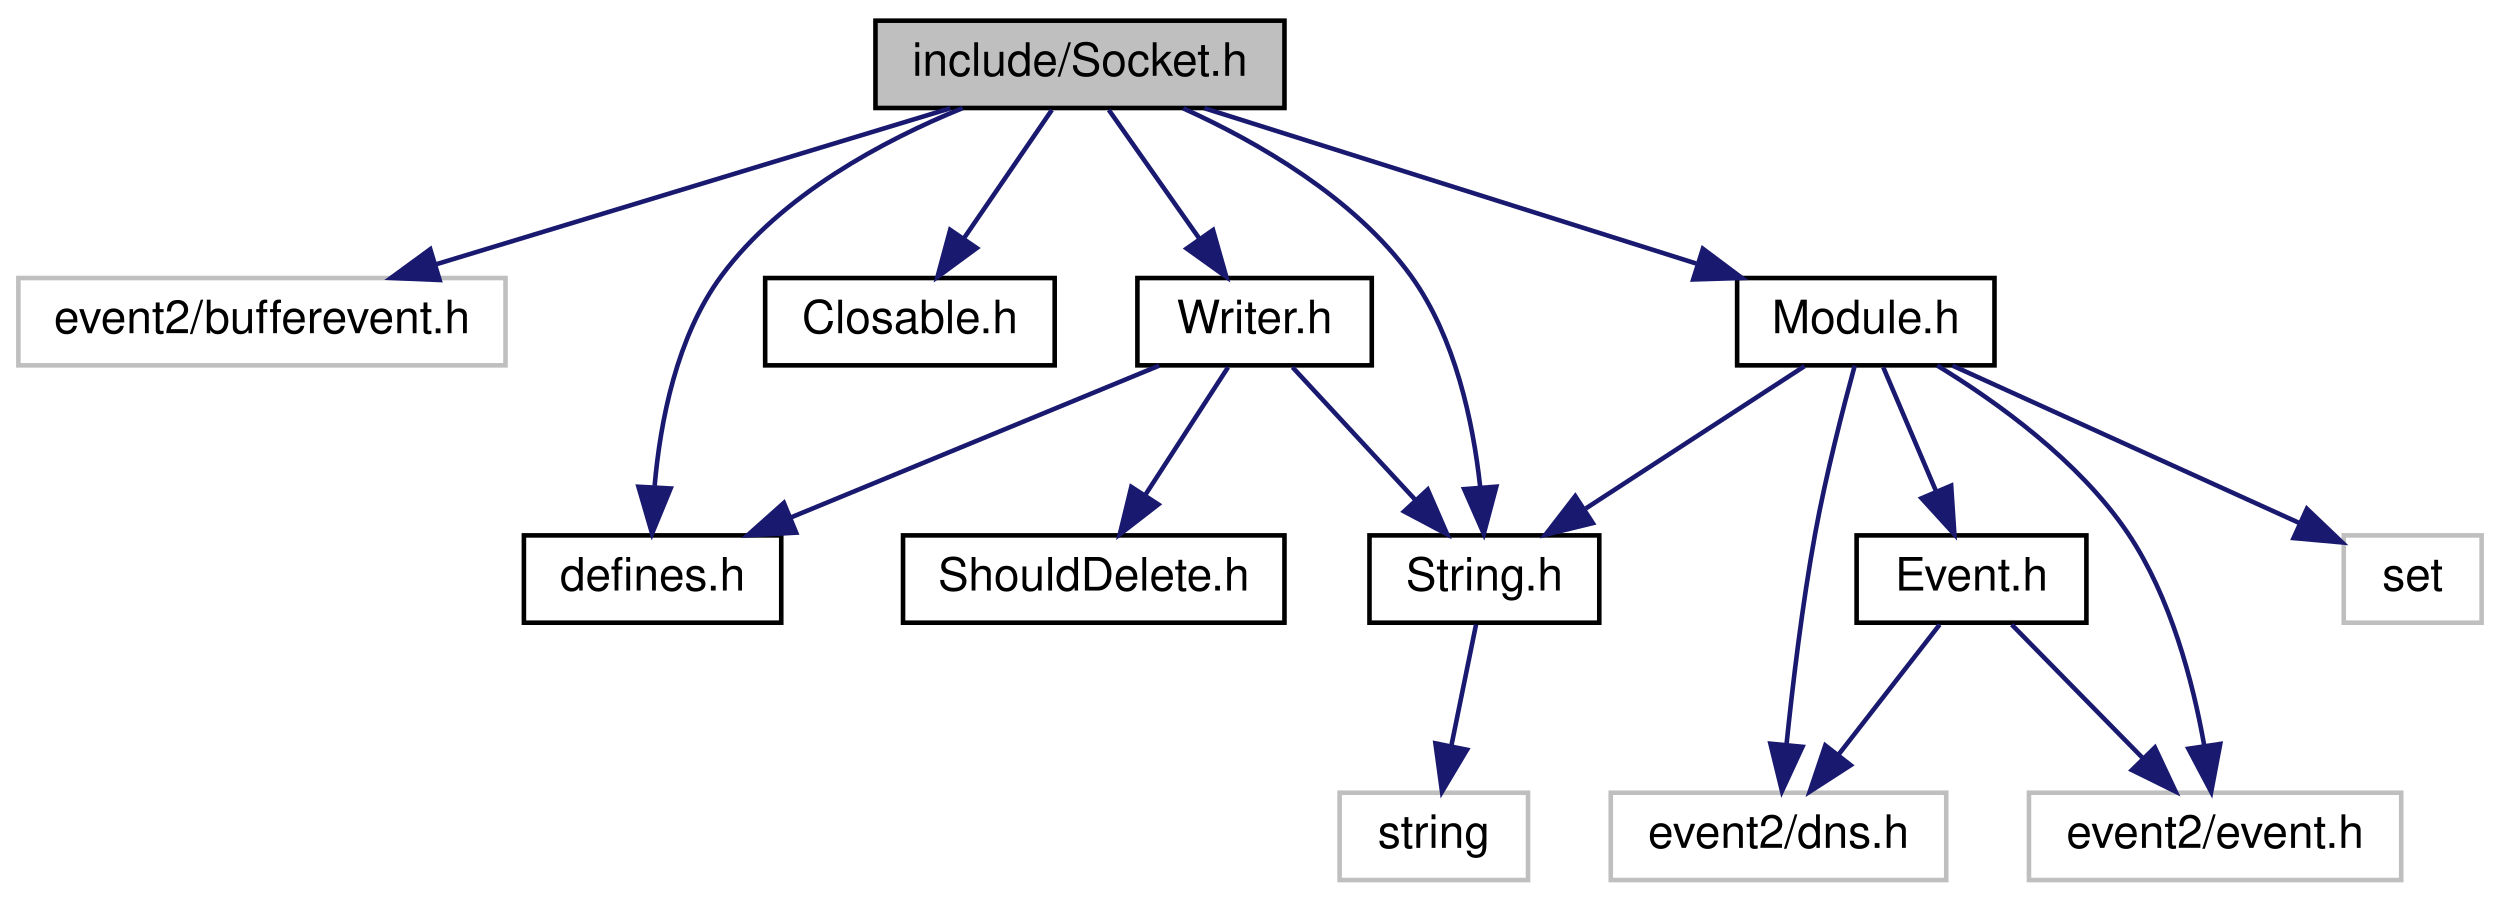
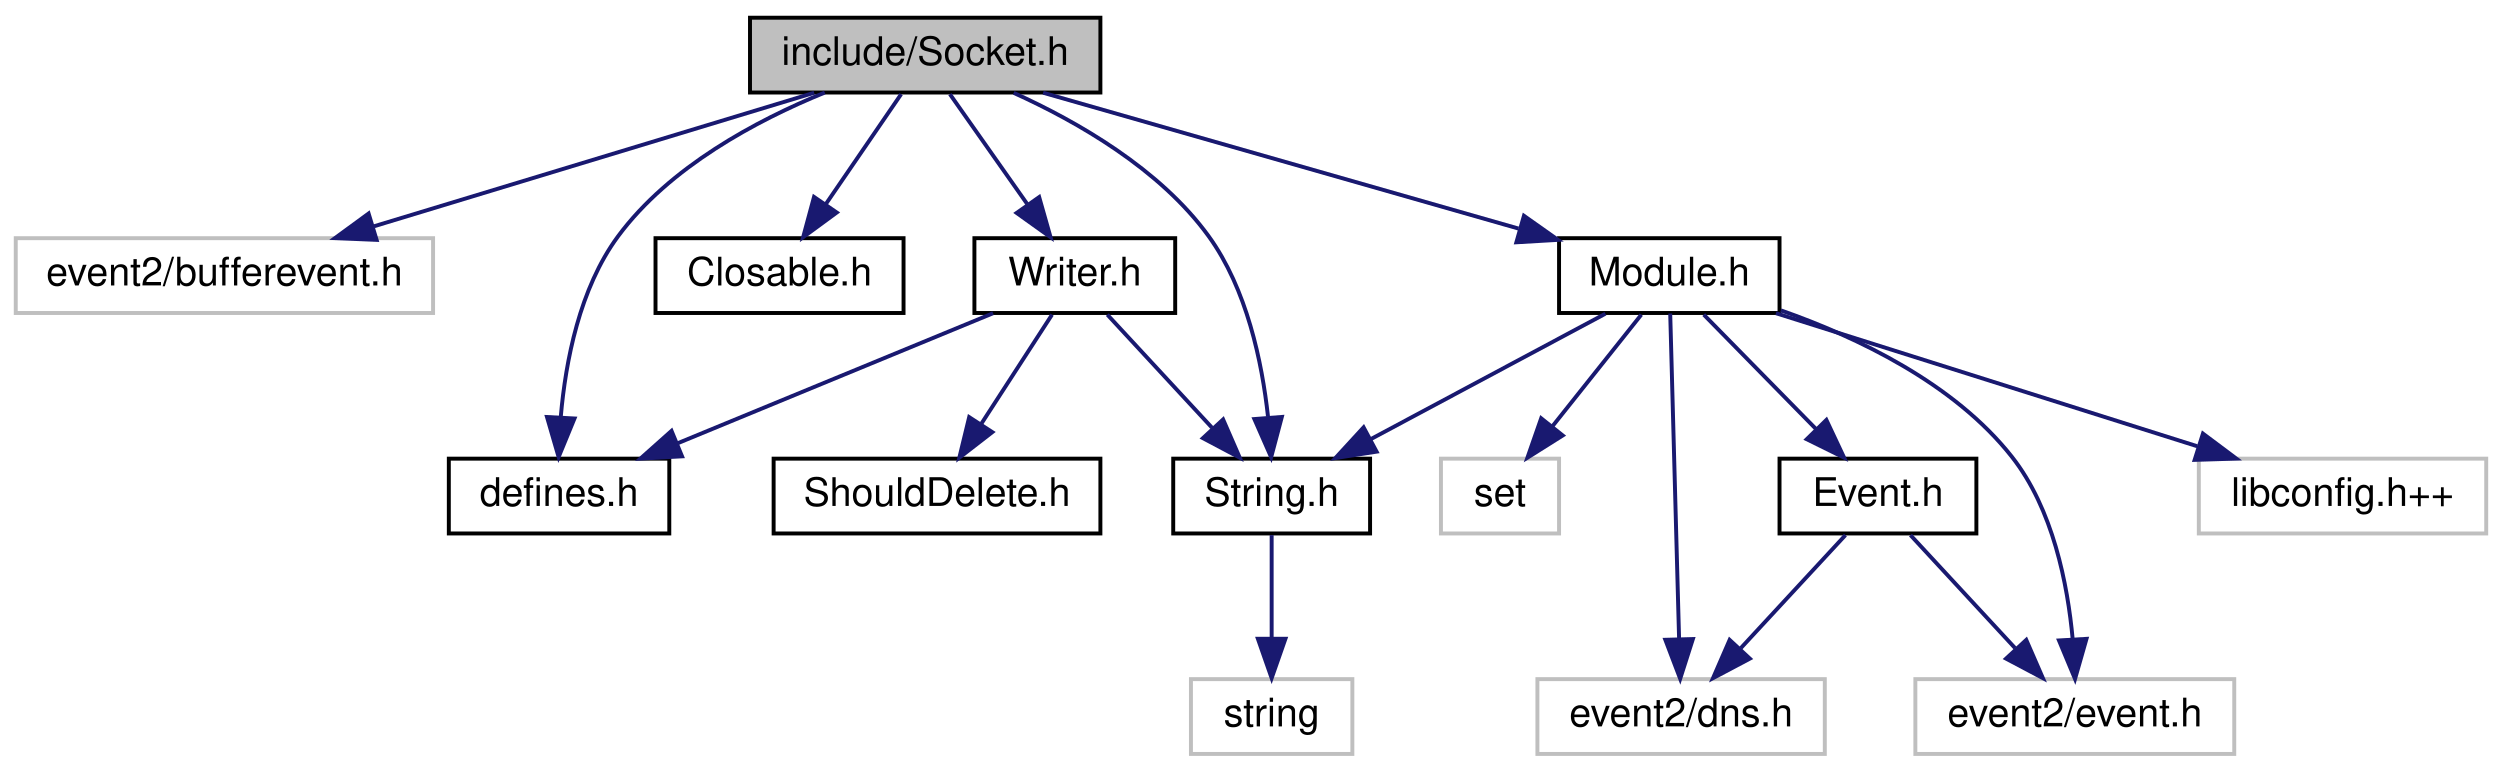
- <svg xmlns="http://www.w3.org/2000/svg" xmlns:xlink="http://www.w3.org/1999/xlink" width="544pt" height="196pt" viewBox="0.00 0.00 544.00 196.00">
+ <svg xmlns="http://www.w3.org/2000/svg" xmlns:xlink="http://www.w3.org/1999/xlink" width="635pt" height="196pt" viewBox="0.00 0.00 635.00 196.00">
  <g id="graph0" class="graph" transform="scale(1 1) rotate(0) translate(4 192)">
    <g id="node1" class="node">
      <polygon fill="#bfbfbf" stroke="black" points="186.5,-168.5 186.5,-187.5 275.5,-187.5 275.5,-168.5 186.5,-168.5" />
      <text text-anchor="middle" x="231" y="-175.5" font-family="Helvetica,sans-Serif" font-size="10.00">include/Socket.h</text>
    </g>
    <g id="node2" class="node">
      <polygon fill="none" stroke="#bfbfbf" points="0,-112.5 0,-131.5 106,-131.5 106,-112.5 0,-112.5" />
      <text text-anchor="middle" x="53" y="-119.5" font-family="Helvetica,sans-Serif" font-size="10.00">event2/bufferevent.h</text>
    </g>
    <g id="edge1" class="edge">
      <path fill="none" stroke="midnightblue" d="M202.795,-168.444C172.59,-159.28 124.489,-144.688 90.971,-134.519" />
      <polygon fill="midnightblue" stroke="midnightblue" points="91.658,-131.07 81.073,-131.516 89.626,-137.769 91.658,-131.07" />
    </g>
    <g id="node3" class="node">
      <g id="a_node3">
        <a xlink:href="defines_8h.html" target="_top" xlink:title="defines.h">
          <polygon fill="none" stroke="black" points="110,-56.5 110,-75.5 166,-75.5 166,-56.5 110,-56.5" />
          <text text-anchor="middle" x="138" y="-63.5" font-family="Helvetica,sans-Serif" font-size="10.00">defines.h</text>
        </a>
      </g>
    </g>
    <g id="edge2" class="edge">
      <path fill="none" stroke="midnightblue" d="M205.489,-168.491C188.128,-161.402 166.021,-149.593 153,-132 143.203,-118.764 139.662,-100.179 138.449,-86.27" />
      <polygon fill="midnightblue" stroke="midnightblue" points="141.924,-85.704 137.892,-75.907 134.934,-86.08 141.924,-85.704" />
    </g>
    <g id="node4" class="node">
      <g id="a_node4">
        <a xlink:href="_closable_8h.html" target="_top" xlink:title="Closable.h">
          <polygon fill="none" stroke="black" points="162.5,-112.5 162.5,-131.5 225.5,-131.5 225.5,-112.5 162.5,-112.5" />
          <text text-anchor="middle" x="194" y="-119.5" font-family="Helvetica,sans-Serif" font-size="10.00">Closable.h</text>
        </a>
      </g>
    </g>
    <g id="edge3" class="edge">
      <path fill="none" stroke="midnightblue" d="M224.89,-168.083C219.718,-160.534 212.154,-149.495 205.806,-140.23" />
      <polygon fill="midnightblue" stroke="midnightblue" points="208.536,-138.022 199.996,-131.751 202.761,-141.979 208.536,-138.022" />
    </g>
    <g id="node5" class="node">
      <g id="a_node5">
        <a xlink:href="_string_8h.html" target="_top" xlink:title="String.h">
          <polygon fill="none" stroke="black" points="294,-56.5 294,-75.5 344,-75.5 344,-56.5 294,-56.5" />
          <text text-anchor="middle" x="319" y="-63.5" font-family="Helvetica,sans-Serif" font-size="10.00">String.h</text>
        </a>
      </g>
    </g>
    <g id="edge4" class="edge">
      <path fill="none" stroke="midnightblue" d="M253.474,-168.416C269.619,-161.113 290.636,-149.072 303,-132 312.692,-118.616 316.554,-100.048 318.072,-86.183" />
      <polygon fill="midnightblue" stroke="midnightblue" points="321.588,-86.1 318.872,-75.859 314.609,-85.559 321.588,-86.1" />
    </g>
    <g id="node7" class="node">
      <g id="a_node7">
        <a xlink:href="_module_8h.html" target="_top" xlink:title="Module.h">
-           <polygon fill="none" stroke="black" points="374,-112.5 374,-131.5 430,-131.5 430,-112.5 374,-112.5" />
-           <text text-anchor="middle" x="402" y="-119.5" font-family="Helvetica,sans-Serif" font-size="10.00">Module.h</text>
+           <polygon fill="none" stroke="black" points="392,-112.5 392,-131.5 448,-131.5 448,-112.5 392,-112.5" />
+           <text text-anchor="middle" x="420" y="-119.5" font-family="Helvetica,sans-Serif" font-size="10.00">Module.h</text>
        </a>
      </g>
    </g>
    <g id="edge6" class="edge">
-       <path fill="none" stroke="midnightblue" d="M258.095,-168.444C286.988,-159.32 332.925,-144.813 365.105,-134.651" />
-       <polygon fill="midnightblue" stroke="midnightblue" points="366.549,-137.865 375.031,-131.516 364.441,-131.19 366.549,-137.865" />
+       <path fill="none" stroke="midnightblue" d="M260.948,-168.444C293.632,-159.105 346.049,-144.129 381.703,-133.942" />
+       <polygon fill="midnightblue" stroke="midnightblue" points="383.082,-137.188 391.736,-131.075 381.159,-130.457 383.082,-137.188" />
    </g>
-     <g id="node12" class="node">
-       <g id="a_node12">
+     <g id="node13" class="node">
+       <g id="a_node13">
        <a xlink:href="_writer_8h.html" target="_top" xlink:title="Writer.h">
          <polygon fill="none" stroke="black" points="243.5,-112.5 243.5,-131.5 294.5,-131.5 294.5,-112.5 243.5,-112.5" />
          <text text-anchor="middle" x="269" y="-119.5" font-family="Helvetica,sans-Serif" font-size="10.00">Writer.h</text>
        </a>
      </g>
    </g>
-     <g id="edge14" class="edge">
+     <g id="edge15" class="edge">
      <path fill="none" stroke="midnightblue" d="M237.275,-168.083C242.642,-160.455 250.518,-149.264 257.079,-139.941" />
      <polygon fill="midnightblue" stroke="midnightblue" points="259.949,-141.943 262.842,-131.751 254.225,-137.915 259.949,-141.943" />
    </g>
    <g id="node6" class="node">
-       <polygon fill="none" stroke="#bfbfbf" points="287.5,-0.5 287.5,-19.5 328.5,-19.5 328.5,-0.5 287.5,-0.5" />
-       <text text-anchor="middle" x="308" y="-7.5" font-family="Helvetica,sans-Serif" font-size="10.00">string</text>
+       <polygon fill="none" stroke="#bfbfbf" points="298.5,-0.5 298.5,-19.5 339.5,-19.5 339.5,-0.5 298.5,-0.5" />
+       <text text-anchor="middle" x="319" y="-7.5" font-family="Helvetica,sans-Serif" font-size="10.00">string</text>
    </g>
    <g id="edge5" class="edge">
-       <path fill="none" stroke="midnightblue" d="M317.184,-56.083C315.726,-48.927 313.629,-38.635 311.807,-29.691" />
-       <polygon fill="midnightblue" stroke="midnightblue" points="315.208,-28.851 309.783,-19.751 308.349,-30.248 315.208,-28.851" />
+       <path fill="none" stroke="midnightblue" d="M319,-56.083C319,-49.006 319,-38.861 319,-29.986" />
+       <polygon fill="midnightblue" stroke="midnightblue" points="322.5,-29.751 319,-19.751 315.5,-29.751 322.5,-29.751" />
+     </g>
+     <g id="edge11" class="edge">
+       <path fill="none" stroke="midnightblue" d="M403.773,-112.324C387.649,-103.703 362.7,-90.364 344.036,-80.385" />
+       <polygon fill="midnightblue" stroke="midnightblue" points="345.656,-77.283 335.187,-75.654 342.356,-83.456 345.656,-77.283" />
+     </g>
+     <g id="node8" class="node">
+       <polygon fill="none" stroke="#bfbfbf" points="386.5,-0.5 386.5,-19.5 459.5,-19.5 459.5,-0.5 386.5,-0.5" />
+       <text text-anchor="middle" x="423" y="-7.5" font-family="Helvetica,sans-Serif" font-size="10.00">event2/dns.h</text>
+     </g>
+     <g id="edge7" class="edge">
+       <path fill="none" stroke="midnightblue" d="M420.235,-112.368C420.72,-94.617 421.836,-53.666 422.493,-29.597" />
+       <polygon fill="midnightblue" stroke="midnightblue" points="425.992,-29.683 422.766,-19.591 418.994,-29.492 425.992,-29.683" />
+     </g>
+     <g id="node9" class="node">
+       <polygon fill="none" stroke="#bfbfbf" points="482.5,-0.5 482.5,-19.5 563.5,-19.5 563.5,-0.5 482.5,-0.5" />
+       <text text-anchor="middle" x="523" y="-7.5" font-family="Helvetica,sans-Serif" font-size="10.00">event2/event.h</text>
+     </g>
+     <g id="edge8" class="edge">
+       <path fill="none" stroke="midnightblue" d="M448.324,-113.173C467.627,-106.404 492.265,-94.699 507,-76 517.444,-62.747 521.188,-43.62 522.472,-29.544" />
+       <polygon fill="midnightblue" stroke="midnightblue" points="525.967,-29.734 523.056,-19.547 518.979,-29.326 525.967,-29.734" />
+     </g>
+     <g id="node10" class="node">
+       <polygon fill="none" stroke="#bfbfbf" points="554.5,-56.5 554.5,-75.5 627.5,-75.5 627.5,-56.5 554.5,-56.5" />
+       <text text-anchor="middle" x="591" y="-63.5" font-family="Helvetica,sans-Serif" font-size="10.00">libconfig.h++</text>
+     </g>
+     <g id="edge9" class="edge">
+       <path fill="none" stroke="midnightblue" d="M447.095,-112.444C475.988,-103.32 521.925,-88.813 554.105,-78.651" />
+       <polygon fill="midnightblue" stroke="midnightblue" points="555.549,-81.865 564.031,-75.516 553.441,-75.19 555.549,-81.865" />
+     </g>
+     <g id="node11" class="node">
+       <polygon fill="none" stroke="#bfbfbf" points="362,-56.5 362,-75.5 392,-75.5 392,-56.5 362,-56.5" />
+       <text text-anchor="middle" x="377" y="-63.5" font-family="Helvetica,sans-Serif" font-size="10.00">set</text>
    </g>
    <g id="edge10" class="edge">
-       <path fill="none" stroke="midnightblue" d="M388.665,-112.324C375.838,-103.979 356.215,-91.212 341.06,-81.352" />
-       <polygon fill="midnightblue" stroke="midnightblue" points="342.593,-78.174 332.302,-75.654 338.776,-84.042 342.593,-78.174" />
+       <path fill="none" stroke="midnightblue" d="M412.899,-112.083C406.763,-104.377 397.73,-93.033 390.261,-83.653" />
+       <polygon fill="midnightblue" stroke="midnightblue" points="392.936,-81.394 383.968,-75.751 387.46,-85.754 392.936,-81.394" />
    </g>
-     <g id="node8" class="node">
-       <polygon fill="none" stroke="#bfbfbf" points="346.5,-0.5 346.5,-19.5 419.5,-19.5 419.5,-0.5 346.5,-0.5" />
-       <text text-anchor="middle" x="383" y="-7.5" font-family="Helvetica,sans-Serif" font-size="10.00">event2/dns.h</text>
-     </g>
-     <g id="edge7" class="edge">
-       <path fill="none" stroke="midnightblue" d="M399.589,-112.438C397.128,-103.432 393.347,-88.816 391,-76 388.181,-60.603 386.08,-42.968 384.74,-29.955" />
-       <polygon fill="midnightblue" stroke="midnightblue" points="388.212,-29.495 383.76,-19.881 381.245,-30.173 388.212,-29.495" />
-     </g>
-     <g id="node9" class="node">
-       <polygon fill="none" stroke="#bfbfbf" points="437.5,-0.5 437.5,-19.5 518.5,-19.5 518.5,-0.5 437.5,-0.5" />
-       <text text-anchor="middle" x="478" y="-7.5" font-family="Helvetica,sans-Serif" font-size="10.00">event2/event.h</text>
-     </g>
-     <g id="edge8" class="edge">
-       <path fill="none" stroke="midnightblue" d="M417.528,-112.465C430.435,-104.603 448.353,-91.783 459,-76 468.348,-62.141 473.174,-43.626 475.616,-29.901" />
-       <polygon fill="midnightblue" stroke="midnightblue" points="479.123,-30.117 477.155,-19.707 472.201,-29.073 479.123,-30.117" />
-     </g>
-     <g id="node10" class="node">
-       <polygon fill="none" stroke="#bfbfbf" points="506,-56.5 506,-75.5 536,-75.5 536,-56.5 506,-56.5" />
-       <text text-anchor="middle" x="521" y="-63.5" font-family="Helvetica,sans-Serif" font-size="10.00">set</text>
-     </g>
-     <g id="edge9" class="edge">
-       <path fill="none" stroke="midnightblue" d="M420.856,-112.444C441.294,-103.169 473.987,-88.334 496.424,-78.152" />
-       <polygon fill="midnightblue" stroke="midnightblue" points="497.978,-81.29 505.638,-73.971 495.085,-74.916 497.978,-81.29" />
-     </g>
-     <g id="node11" class="node">
-       <g id="a_node11">
+     <g id="node12" class="node">
+       <g id="a_node12">
        <a xlink:href="_event_8h.html" target="_top" xlink:title="Event.h">
-           <polygon fill="none" stroke="black" points="400,-56.5 400,-75.5 450,-75.5 450,-56.5 400,-56.5" />
-           <text text-anchor="middle" x="425" y="-63.5" font-family="Helvetica,sans-Serif" font-size="10.00">Event.h</text>
+           <polygon fill="none" stroke="black" points="448,-56.5 448,-75.5 498,-75.5 498,-56.5 448,-56.5" />
+           <text text-anchor="middle" x="473" y="-63.5" font-family="Helvetica,sans-Serif" font-size="10.00">Event.h</text>
        </a>
      </g>
    </g>
-     <g id="edge11" class="edge">
-       <path fill="none" stroke="midnightblue" d="M405.798,-112.083C408.913,-104.77 413.423,-94.181 417.289,-85.103" />
-       <polygon fill="midnightblue" stroke="midnightblue" points="420.574,-86.323 421.273,-75.751 414.134,-83.58 420.574,-86.323" />
-     </g>
    <g id="edge12" class="edge">
-       <path fill="none" stroke="midnightblue" d="M418.065,-56.083C412.071,-48.377 403.248,-37.033 395.952,-27.653" />
-       <polygon fill="midnightblue" stroke="midnightblue" points="398.709,-25.496 389.806,-19.751 393.183,-29.793 398.709,-25.496" />
+       <path fill="none" stroke="midnightblue" d="M428.752,-112.083C436.47,-104.22 447.905,-92.569 457.217,-83.081" />
+       <polygon fill="midnightblue" stroke="midnightblue" points="459.904,-85.34 464.411,-75.751 454.908,-80.436 459.904,-85.34" />
    </g>
    <g id="edge13" class="edge">
-       <path fill="none" stroke="midnightblue" d="M433.752,-56.083C441.47,-48.219 452.905,-36.569 462.217,-27.081" />
-       <polygon fill="midnightblue" stroke="midnightblue" points="464.904,-29.34 469.411,-19.751 459.908,-24.436 464.904,-29.34" />
+       <path fill="none" stroke="midnightblue" d="M464.744,-56.083C457.535,-48.298 446.89,-36.801 438.154,-27.366" />
+       <polygon fill="midnightblue" stroke="midnightblue" points="440.465,-24.711 431.103,-19.751 435.329,-29.467 440.465,-24.711" />
    </g>
-     <g id="edge15" class="edge">
+     <g id="edge14" class="edge">
+       <path fill="none" stroke="midnightblue" d="M481.256,-56.083C488.465,-48.298 499.11,-36.801 507.846,-27.366" />
+       <polygon fill="midnightblue" stroke="midnightblue" points="510.671,-29.467 514.897,-19.751 505.535,-24.711 510.671,-29.467" />
+     </g>
+     <g id="edge16" class="edge">
      <path fill="none" stroke="midnightblue" d="M248.243,-112.444C226.684,-103.557 192.737,-89.563 168.206,-79.451" />
      <polygon fill="midnightblue" stroke="midnightblue" points="169.239,-76.092 158.66,-75.516 166.572,-82.563 169.239,-76.092" />
    </g>
-     <g id="edge16" class="edge">
+     <g id="edge17" class="edge">
      <path fill="none" stroke="midnightblue" d="M277.256,-112.083C284.465,-104.298 295.11,-92.802 303.846,-83.367" />
      <polygon fill="midnightblue" stroke="midnightblue" points="306.671,-85.467 310.897,-75.751 301.535,-80.711 306.671,-85.467" />
    </g>
-     <g id="node13" class="node">
-       <g id="a_node13">
+     <g id="node14" class="node">
+       <g id="a_node14">
        <a xlink:href="_should_delete_8h.html" target="_top" xlink:title="ShouldDelete.h">
          <polygon fill="none" stroke="black" points="192.5,-56.5 192.5,-75.5 275.5,-75.5 275.5,-56.5 192.5,-56.5" />
          <text text-anchor="middle" x="234" y="-63.5" font-family="Helvetica,sans-Serif" font-size="10.00">ShouldDelete.h</text>
        </a>
      </g>
    </g>
-     <g id="edge17" class="edge">
+     <g id="edge18" class="edge">
      <path fill="none" stroke="midnightblue" d="M263.22,-112.083C258.328,-104.534 251.173,-93.495 245.167,-84.23" />
      <polygon fill="midnightblue" stroke="midnightblue" points="248.048,-82.239 239.672,-75.751 242.174,-86.046 248.048,-82.239" />
    </g>
  </g>
</svg>
